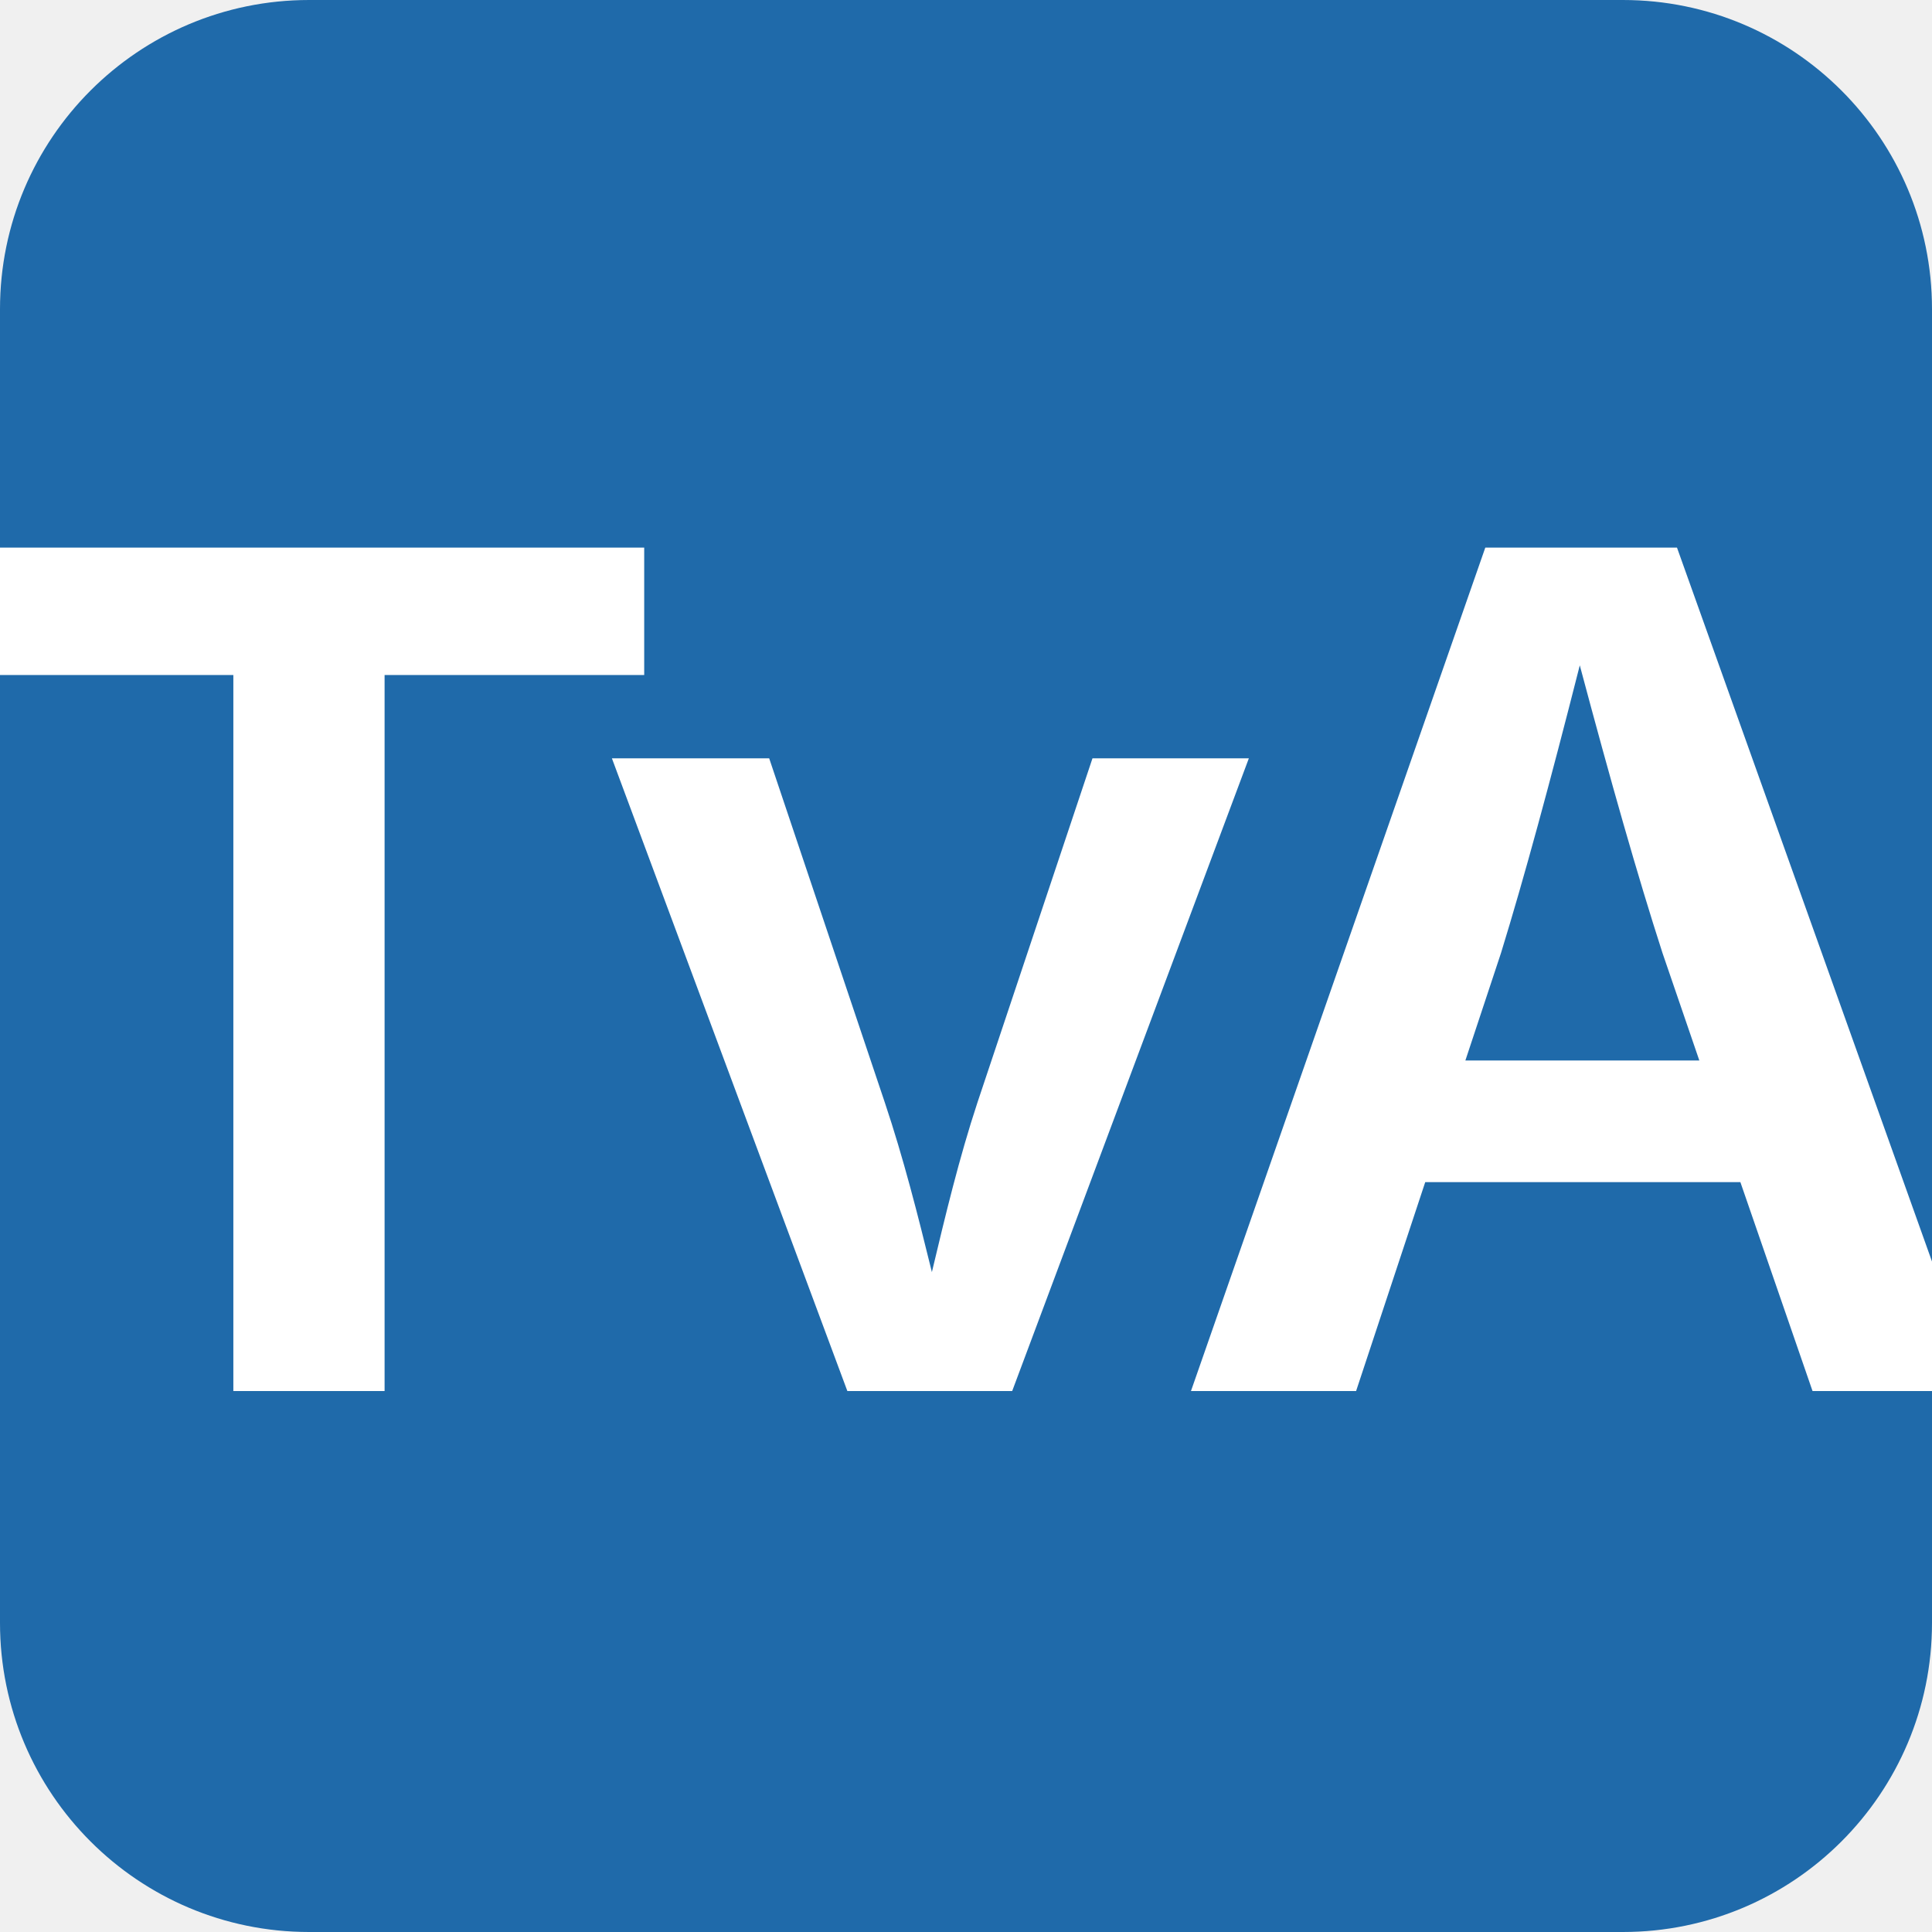
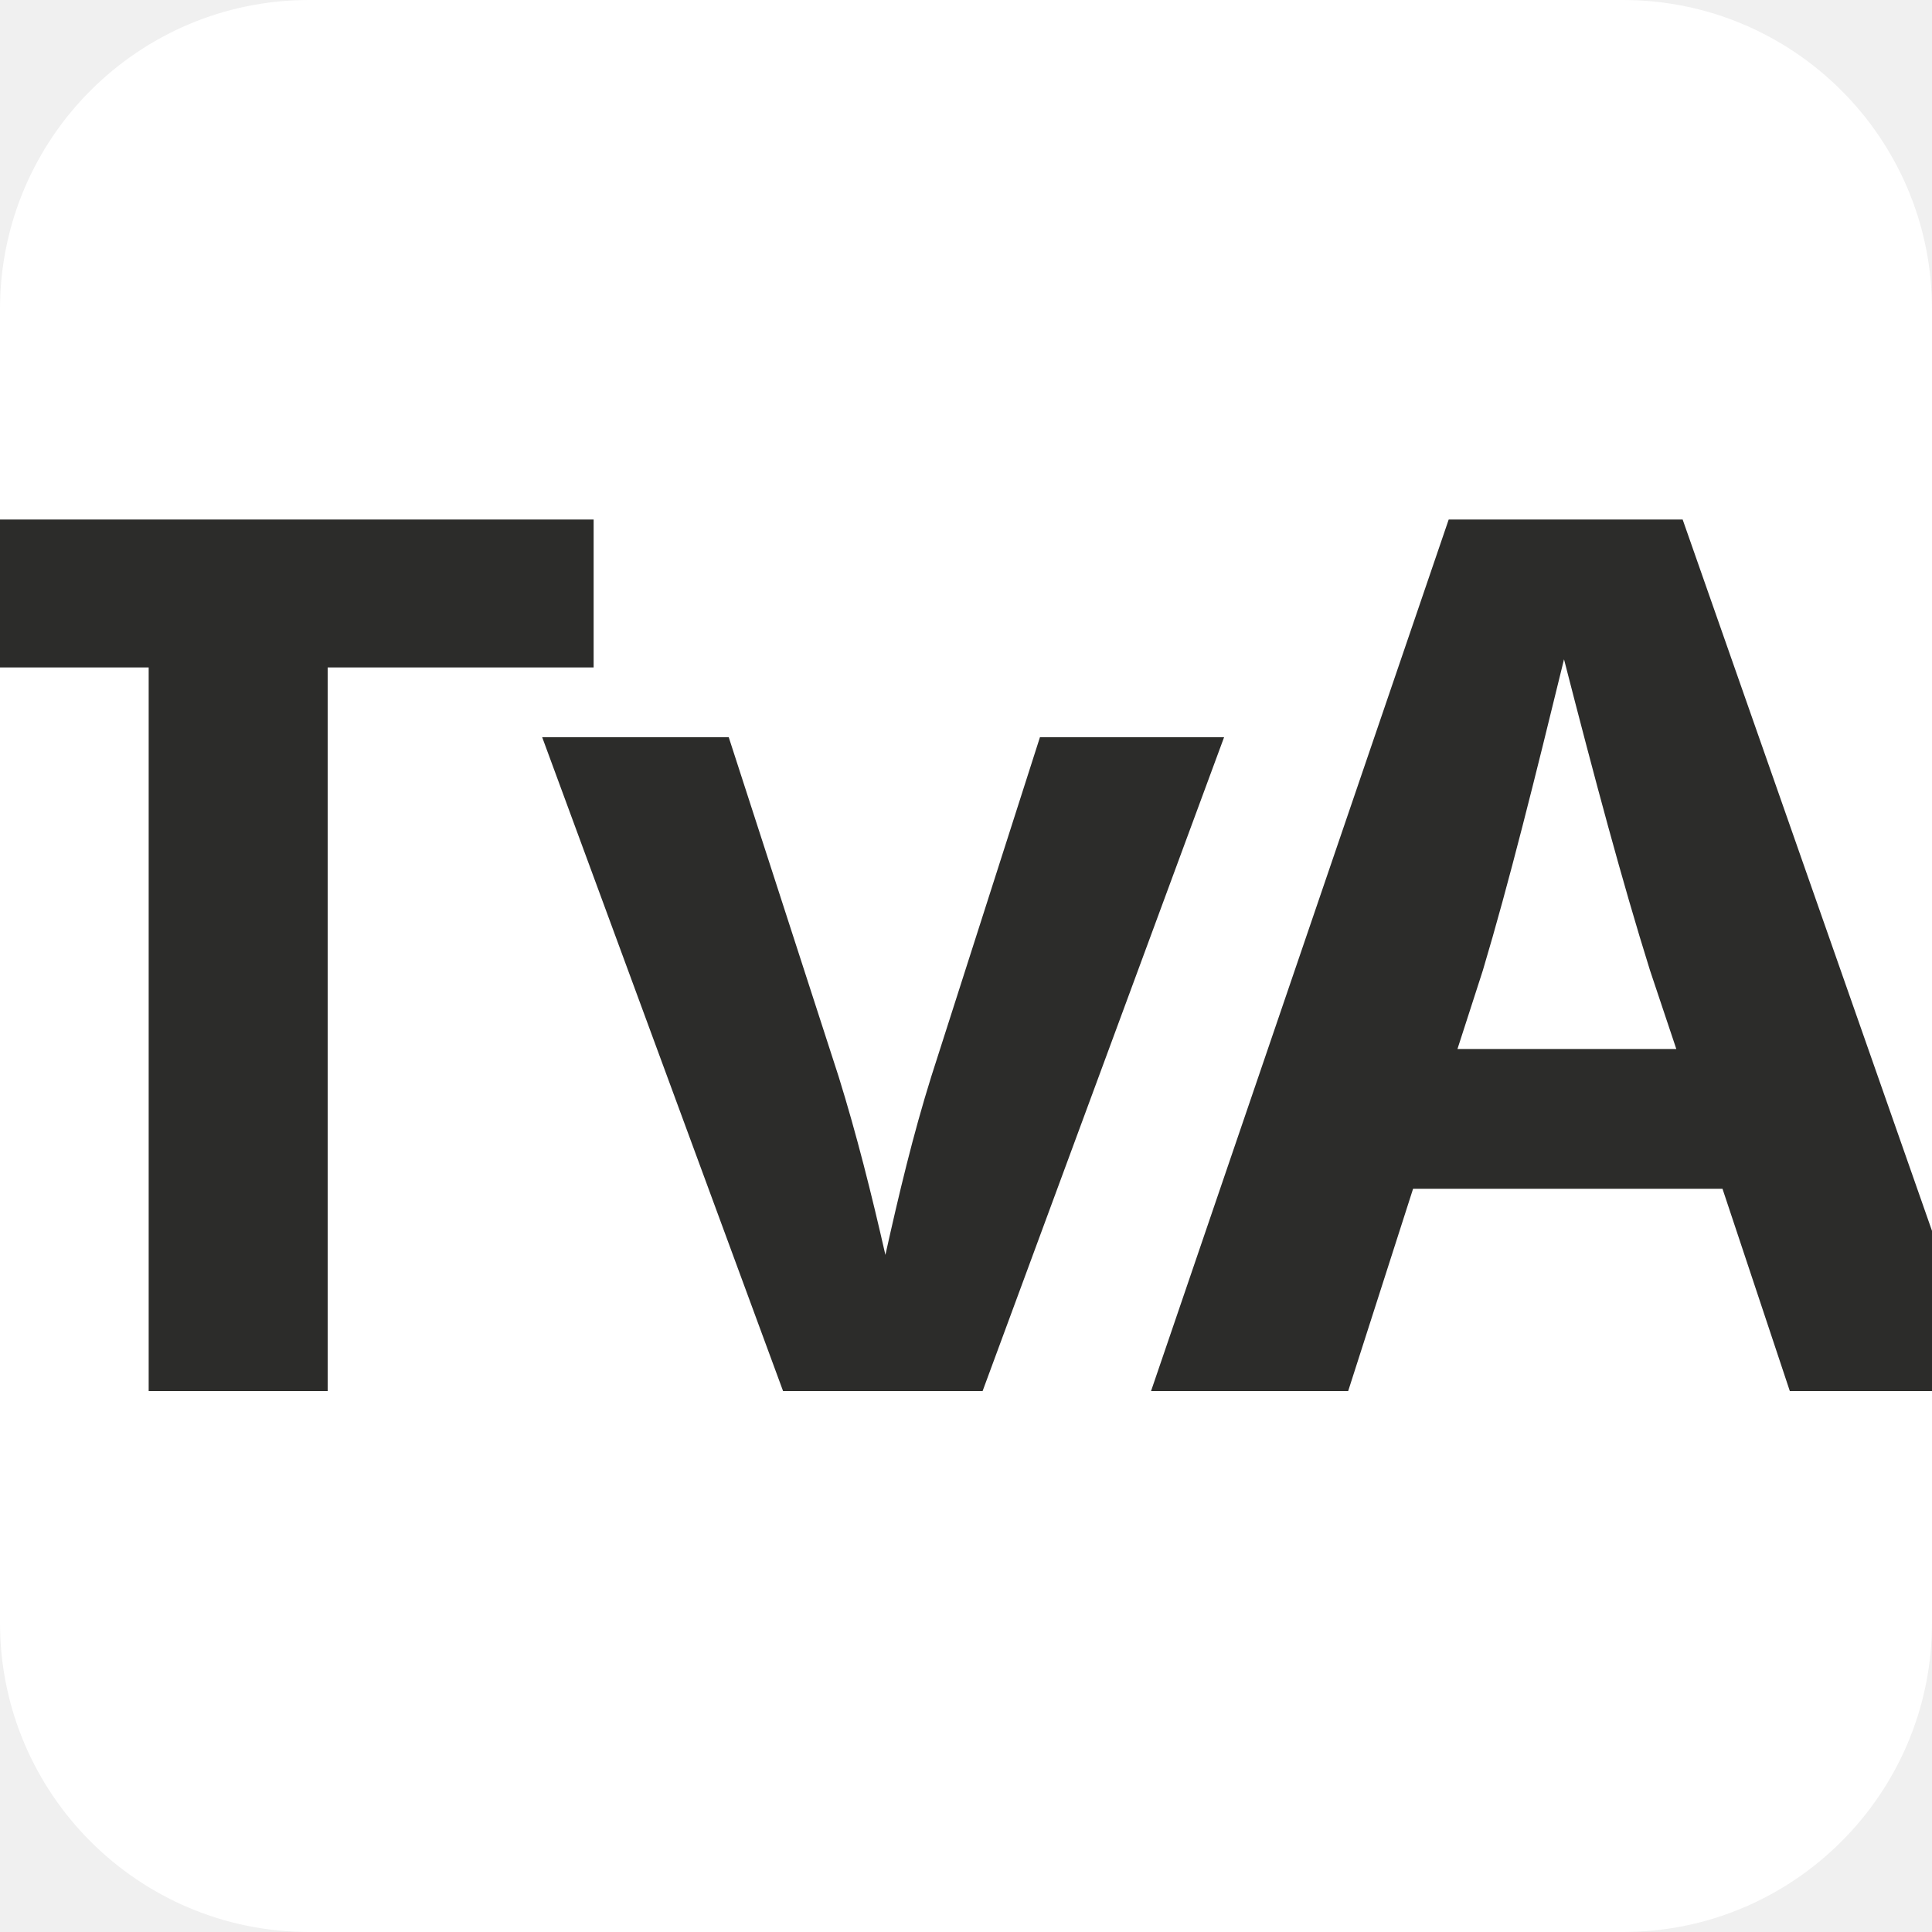
<svg xmlns="http://www.w3.org/2000/svg" viewBox="0 0 100 100">
-   <rect width="100" height="100" rx="16" fill="#1f6aaa" />
-   <text x="50" y="72" text-anchor="middle" font-size="60" font-family="Inter, ui-sans-serif, system-ui, sans-serif" font-weight="600" letter-spacing="-1.5" fill="white">TvA</text>
+   <rect width="100" height="100" rx="16" fill="#ffffff" />
+   <text x="48" y="72" text-anchor="middle" font-size="62" font-family="Inter, ui-sans-serif, system-ui, sans-serif" font-weight="700" letter-spacing="-2" fill="#2c2c2a">TvA</text>
</svg>
